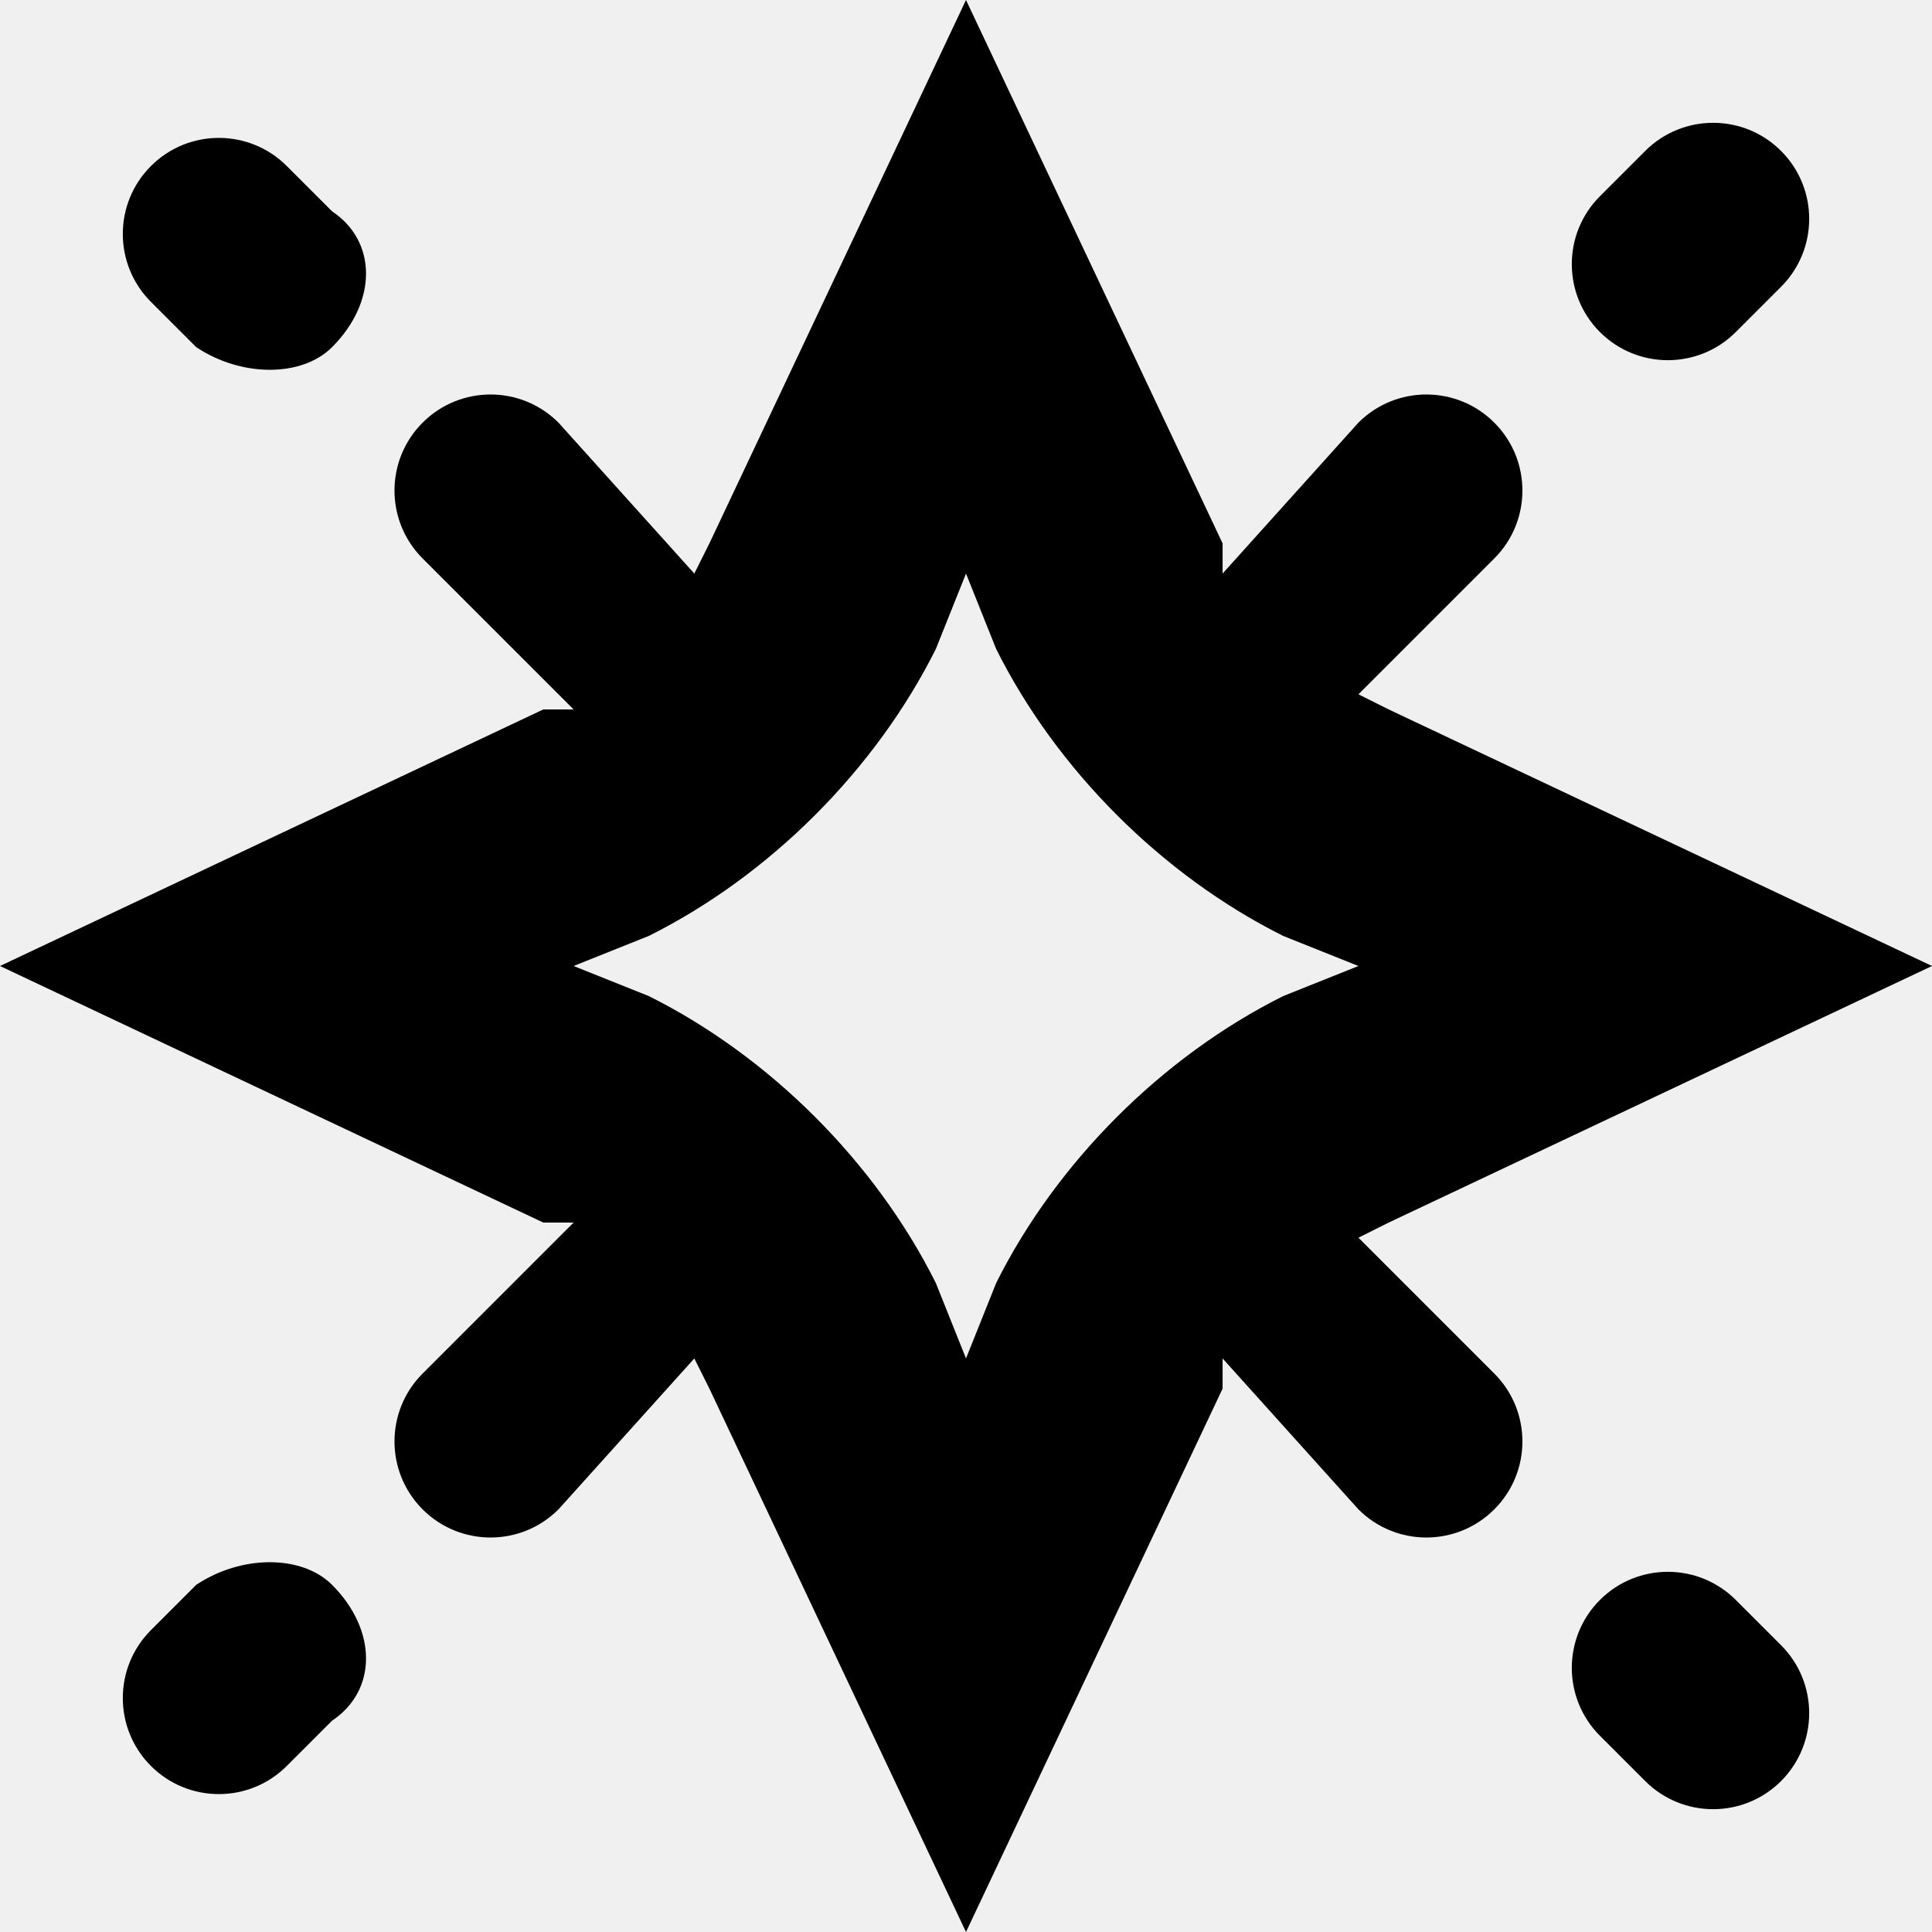
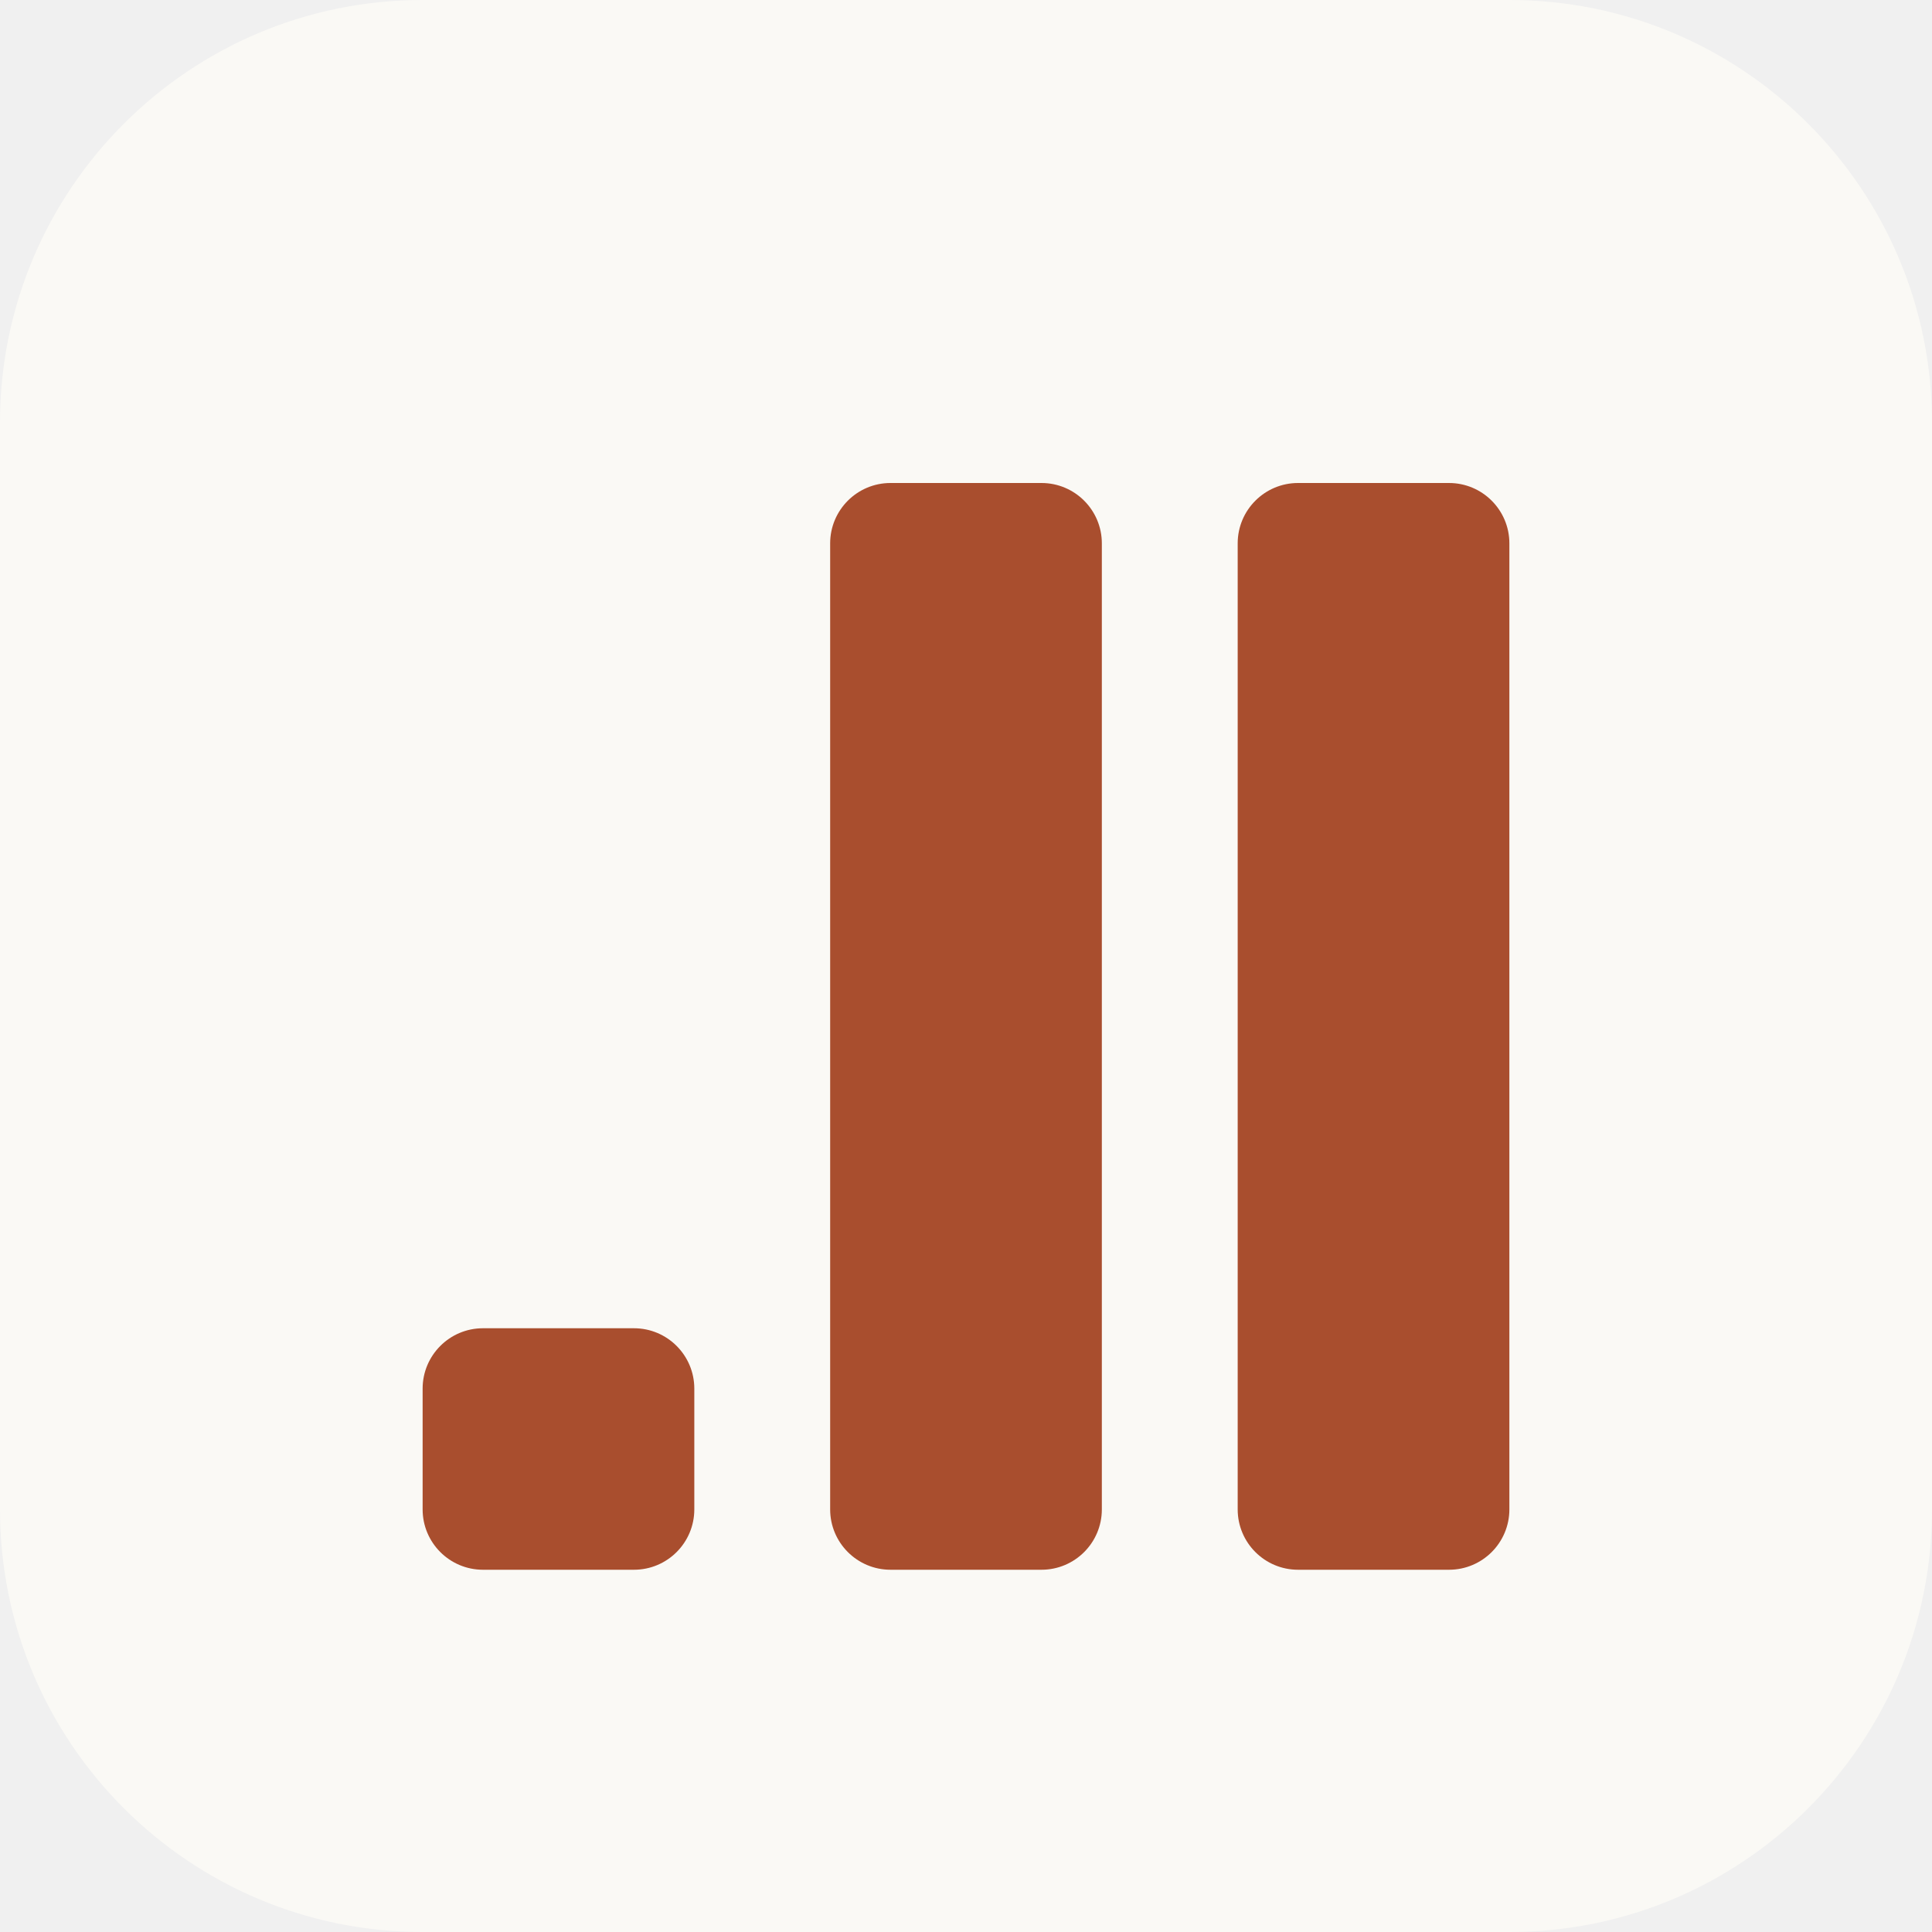
- <svg xmlns="http://www.w3.org/2000/svg" viewBox="0 0 128 128">
-   <path fill-rule="evenodd" d="M81 36 64 0 47 36l-1 2-9-10a6 6 0 0 0-9 9l10 10h-2L0 64l36 17h2L28 91a6 6 0 1 0 9 9l9-10 1 2 17 36 17-36v-2l9 10a6 6 0 1 0 9-9l-9-9 2-1 36-17-36-17-2-1 9-9a6 6 0 1 0-9-9l-9 10v-2Zm-17 2-2 5c-4 8-11 15-19 19l-5 2 5 2c8 4 15 11 19 19l2 5 2-5c4-8 11-15 19-19l5-2-5-2c-8-4-15-11-19-19l-2-5Z" clip-rule="evenodd" />
-   <path d="M118 19a6 6 0 0 0-9-9l-3 3a6 6 0 1 0 9 9l3-3Zm-96 4c-2 2-6 2-9 0l-3-3a6 6 0 1 1 9-9l3 3c3 2 3 6 0 9Zm0 82c-2-2-6-2-9 0l-3 3a6 6 0 1 0 9 9l3-3c3-2 3-6 0-9Zm96 4a6 6 0 0 1-9 9l-3-3a6 6 0 1 1 9-9l3 3Z" />
-   <style>path{fill:#000}@media (prefers-color-scheme:dark){path{fill:#fff}}</style>
+ <svg xmlns="http://www.w3.org/2000/svg" viewBox="0 0 32 32">
+   <style>
+     .bg { fill: #faf9f5; }
+     .bar { fill: #a94e2e; }
+     @media (prefers-color-scheme: dark) {
+       .bg { fill: #141412; }
+       .bar { fill: #df8a68; }
+     }
+   </style>
+   <rect class="bg" width="32" height="32" rx="7" />
+   <rect class="bar" x="7" y="22" width="4.5" height="4" rx="1" />
+   <rect class="bar" x="13.75" y="8" width="4.5" height="18" rx="1" />
+   <rect class="bar" x="20.5" y="8" width="4.5" height="18" rx="1" />
</svg>
